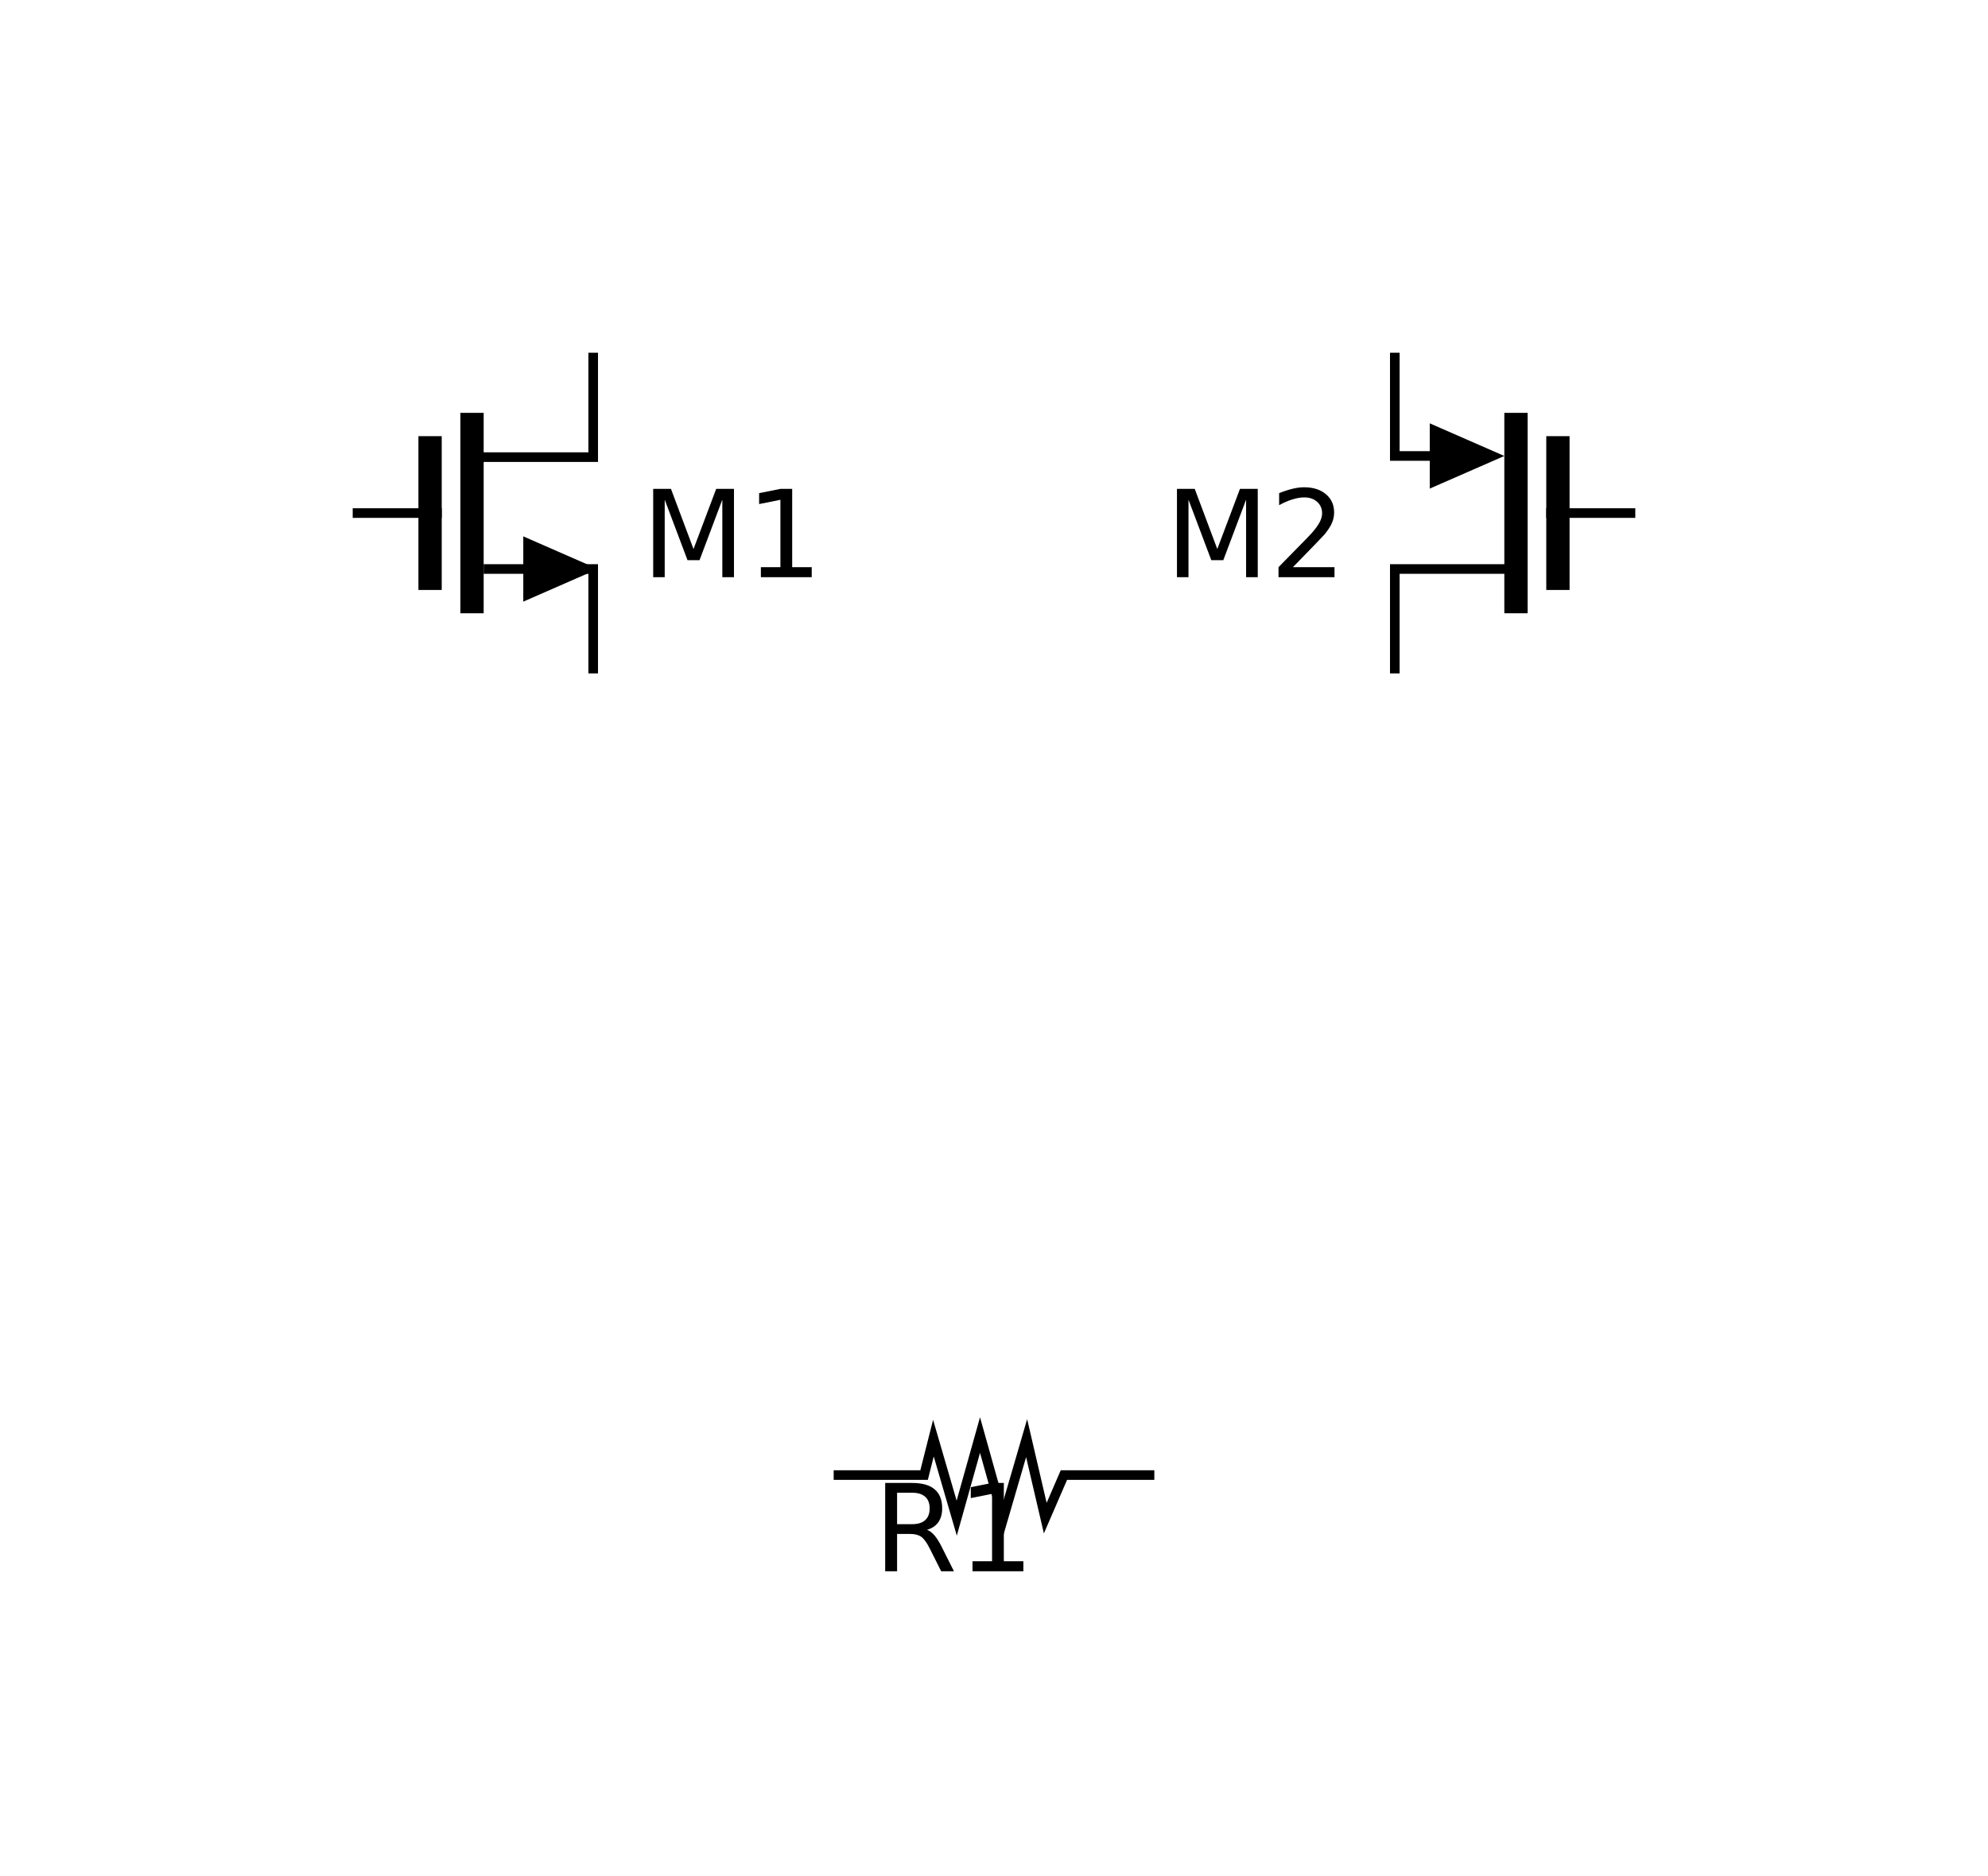
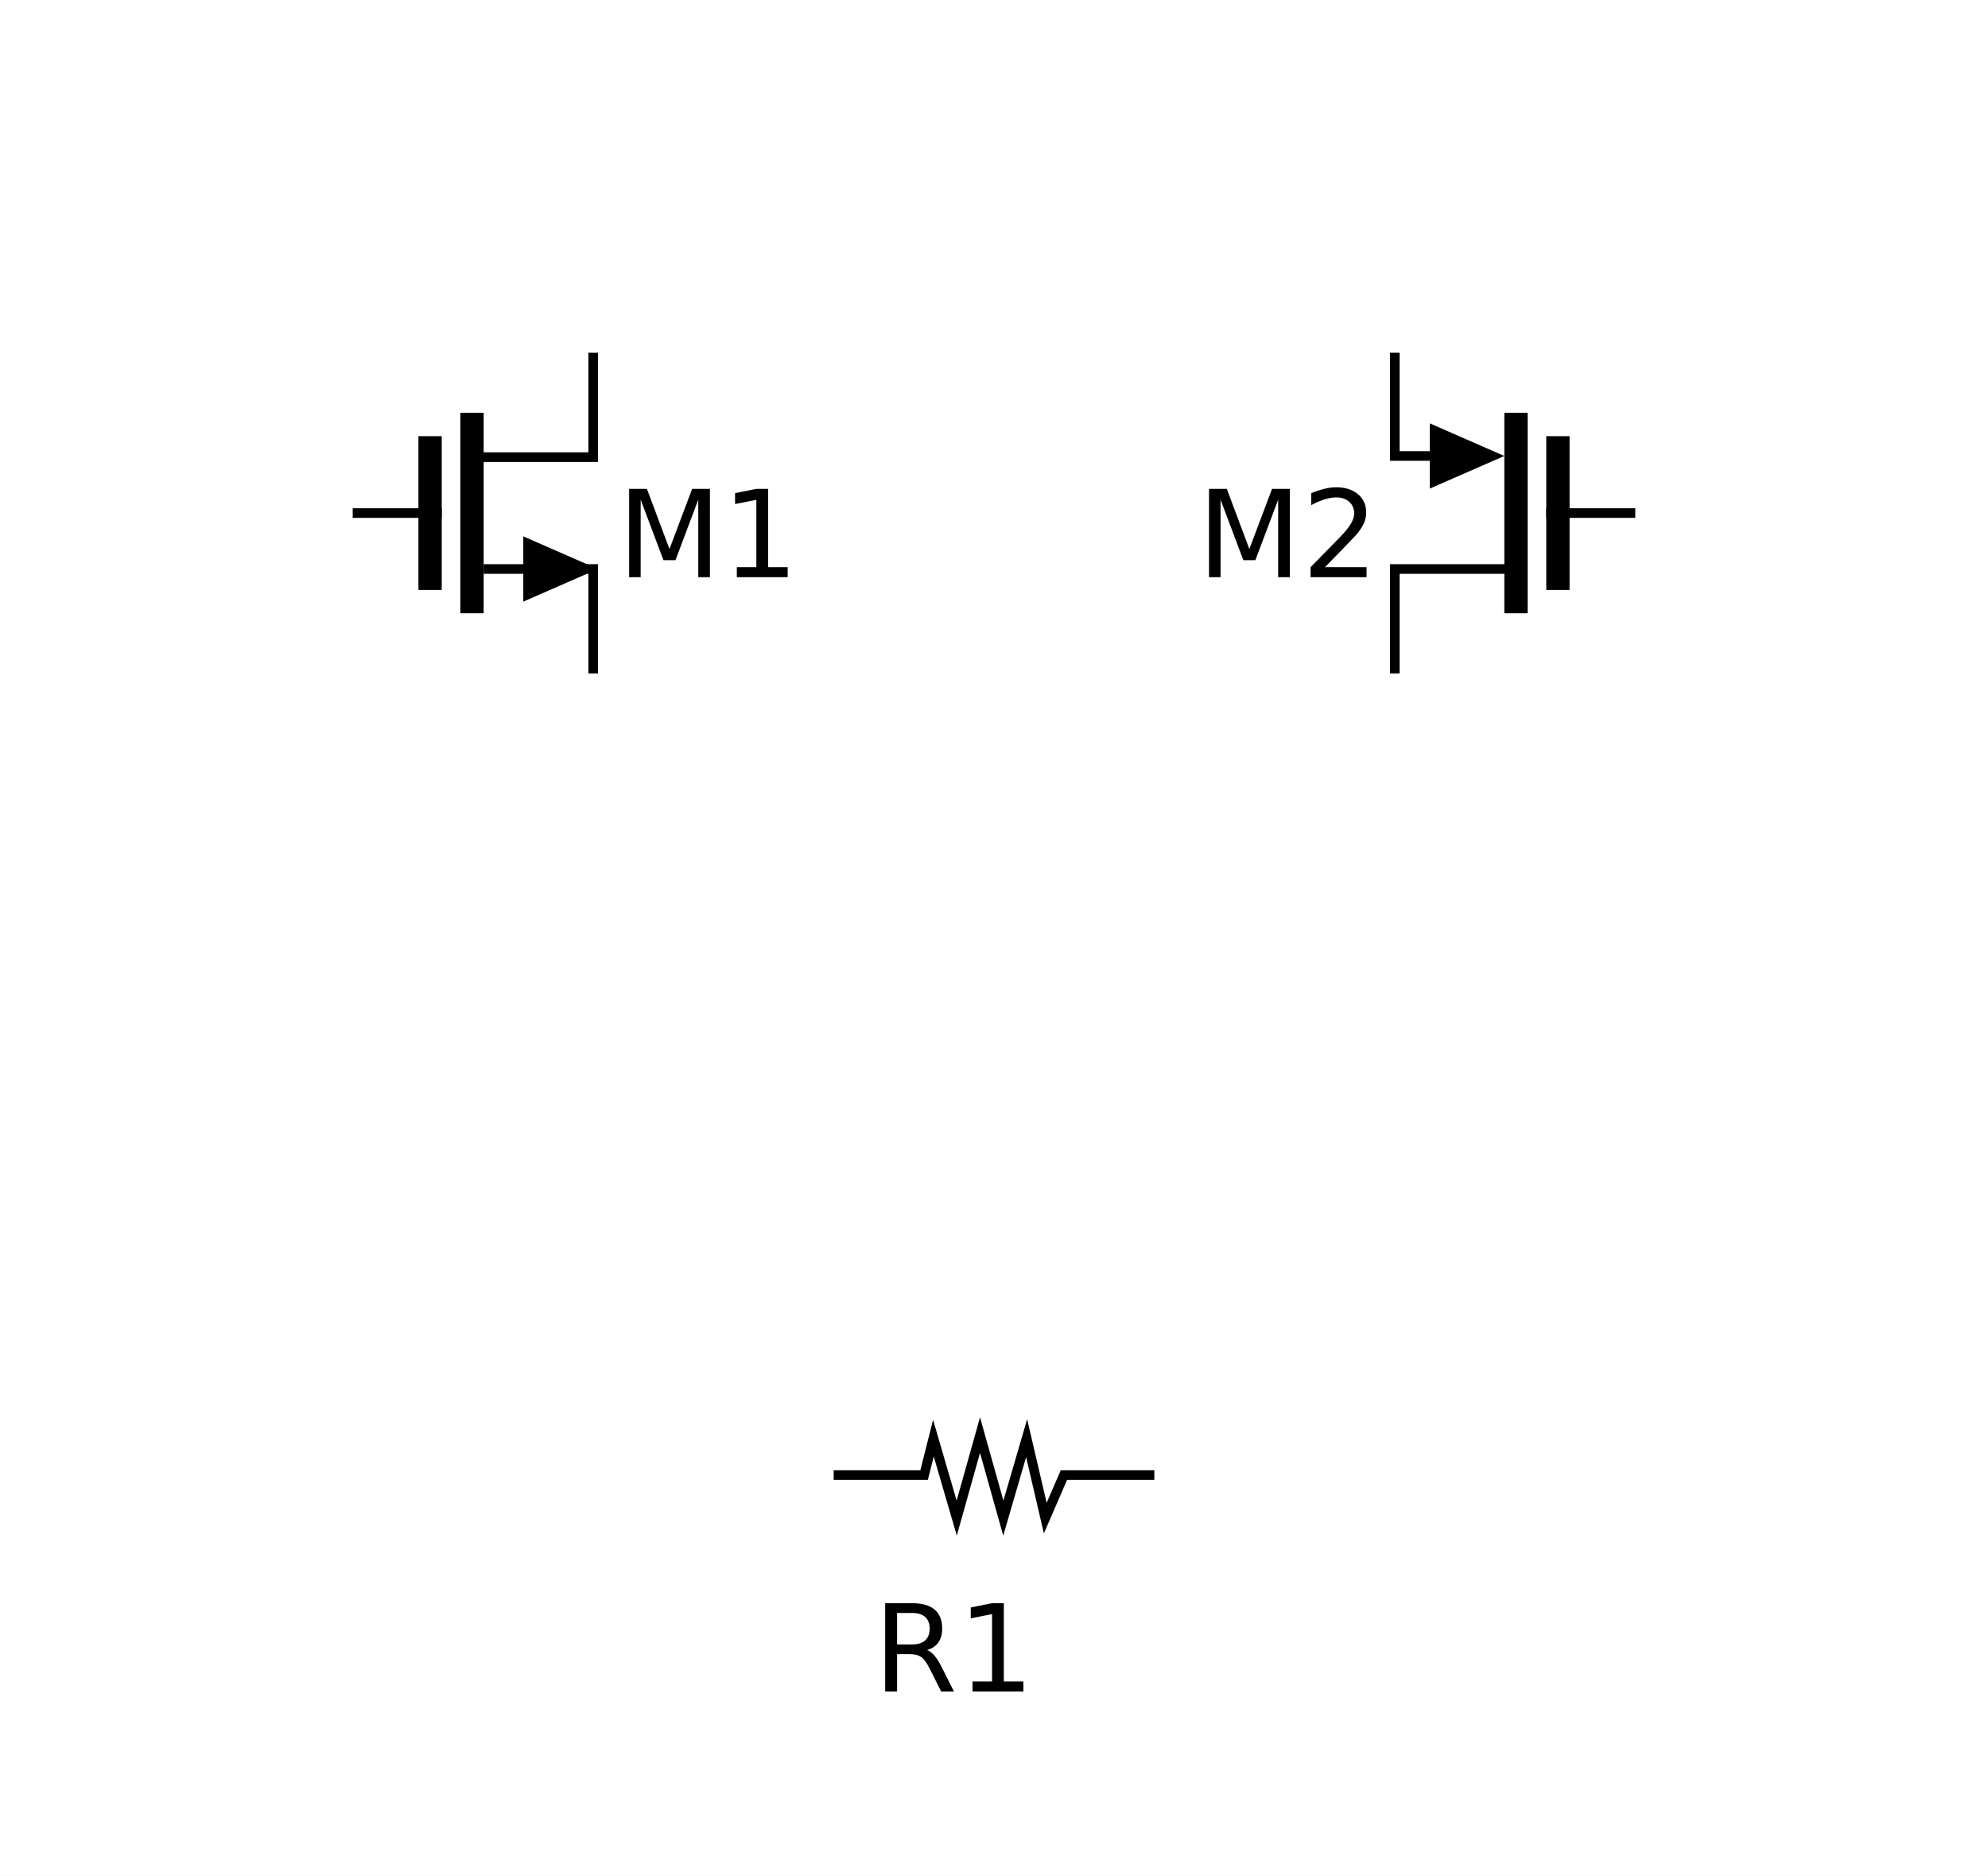
<svg xmlns="http://www.w3.org/2000/svg" viewBox="36 36 248 234" role="img" aria-labelledby="title" data-style-profile="textbook-monochrome-v1">
  <rect x="36" y="36" width="248" height="234" fill="#fff" />
  <style>text{fill:#000;font-family:'DejaVu Sans',Arial,'Helvetica Neue',Helvetica,sans-serif;font-size:15.116px}path,polyline,line,circle{vector-effect:non-scaling-stroke}</style>
  <g data-layer="formal">
    <g data-layer="routes" />
    <g data-layer="junctions" />
    <g data-layer="symbols">
      <g data-object-id="M1" data-symbol-id="nmos">
        <g transform="translate(100 100) rotate(0)">
          <g fill="none" stroke="#000" stroke-width="1" stroke-linecap="square" stroke-linejoin="miter">
            <polyline points="-4.244,-6.977 10,-6.977 10,-20" stroke-width="1.2" stroke-linecap="butt" stroke-linejoin="miter" />
            <polygon points="-11.802,-9.593 -11.802,9.593 -8.895,9.593 -8.895,-9.593" fill="#000" stroke="none" />
            <polygon points="-6.57,-12.5 -6.57,12.5 -3.663,12.5 -3.663,-12.5" fill="#000" stroke="none" />
            <line x1="-8.895" y1="0" x2="-20" y2="0" stroke-width="1.2" stroke-linecap="butt" stroke-linejoin="miter" />
            <polyline points="-3.663,6.977 10,6.977 10,20" stroke-width="1.2" stroke-linecap="butt" stroke-linejoin="miter" />
            <polygon points="10.581,6.977 1.279,2.907 1.279,11.047" fill="#000" stroke="none" />
          </g>
        </g>
-         <text x="116" y="108" text-anchor="start">M1</text>
+         <text x="113" y="108" text-anchor="start">M1</text>
      </g>
      <g data-object-id="M2" data-symbol-id="pmos">
        <g transform="translate(220 100) rotate(0) scale(-1 1)">
          <g fill="none" stroke="#000" stroke-width="1" stroke-linecap="square" stroke-linejoin="miter">
            <polyline points="-4.244,6.977 10,6.977 10,20" stroke-width="1.2" stroke-linecap="butt" stroke-linejoin="miter" />
            <polygon points="-11.802,-9.593 -11.802,9.593 -8.895,9.593 -8.895,-9.593" fill="#000" stroke="none" />
            <polygon points="-6.57,-12.5 -6.57,12.5 -3.663,12.5 -3.663,-12.5" fill="#000" stroke="none" />
            <line x1="-8.895" y1="0" x2="-20" y2="0" stroke-width="1.2" stroke-linecap="butt" stroke-linejoin="miter" />
            <polyline points="5.64,-7.122 10,-7.122 10,-20" stroke-width="1.2" stroke-linecap="butt" stroke-linejoin="miter" />
            <polygon points="-3.663,-7.122 5.64,-11.192 5.64,-3.052" fill="#000" stroke="none" />
          </g>
        </g>
-         <text x="204" y="108" text-anchor="end">M2</text>
+         <text x="208" y="108" text-anchor="end">M2</text>
      </g>
      <g data-object-id="R1" data-symbol-id="resistor">
        <g transform="translate(160 220) rotate(90)">
          <g fill="none" stroke="#000" stroke-width="1" stroke-linecap="square" stroke-linejoin="miter">
            <path d="M 0 -20 L 0 -8.721 L 5.372 -6.395 L -4.605 -4.07 L 5.372 -1.163 L -4.988 1.744 L 5.372 4.651 L -4.605 7.558 L 0 8.721 L 0 20" stroke-width="1.2" stroke-linecap="butt" stroke-linejoin="miter" stroke-miterlimit="12" />
          </g>
        </g>
-         <text x="155" y="232" text-anchor="middle">R1</text>
+         <text x="155" y="247" text-anchor="middle">R1</text>
      </g>
    </g>
    <g data-layer="annotations" />
  </g>
</svg>
